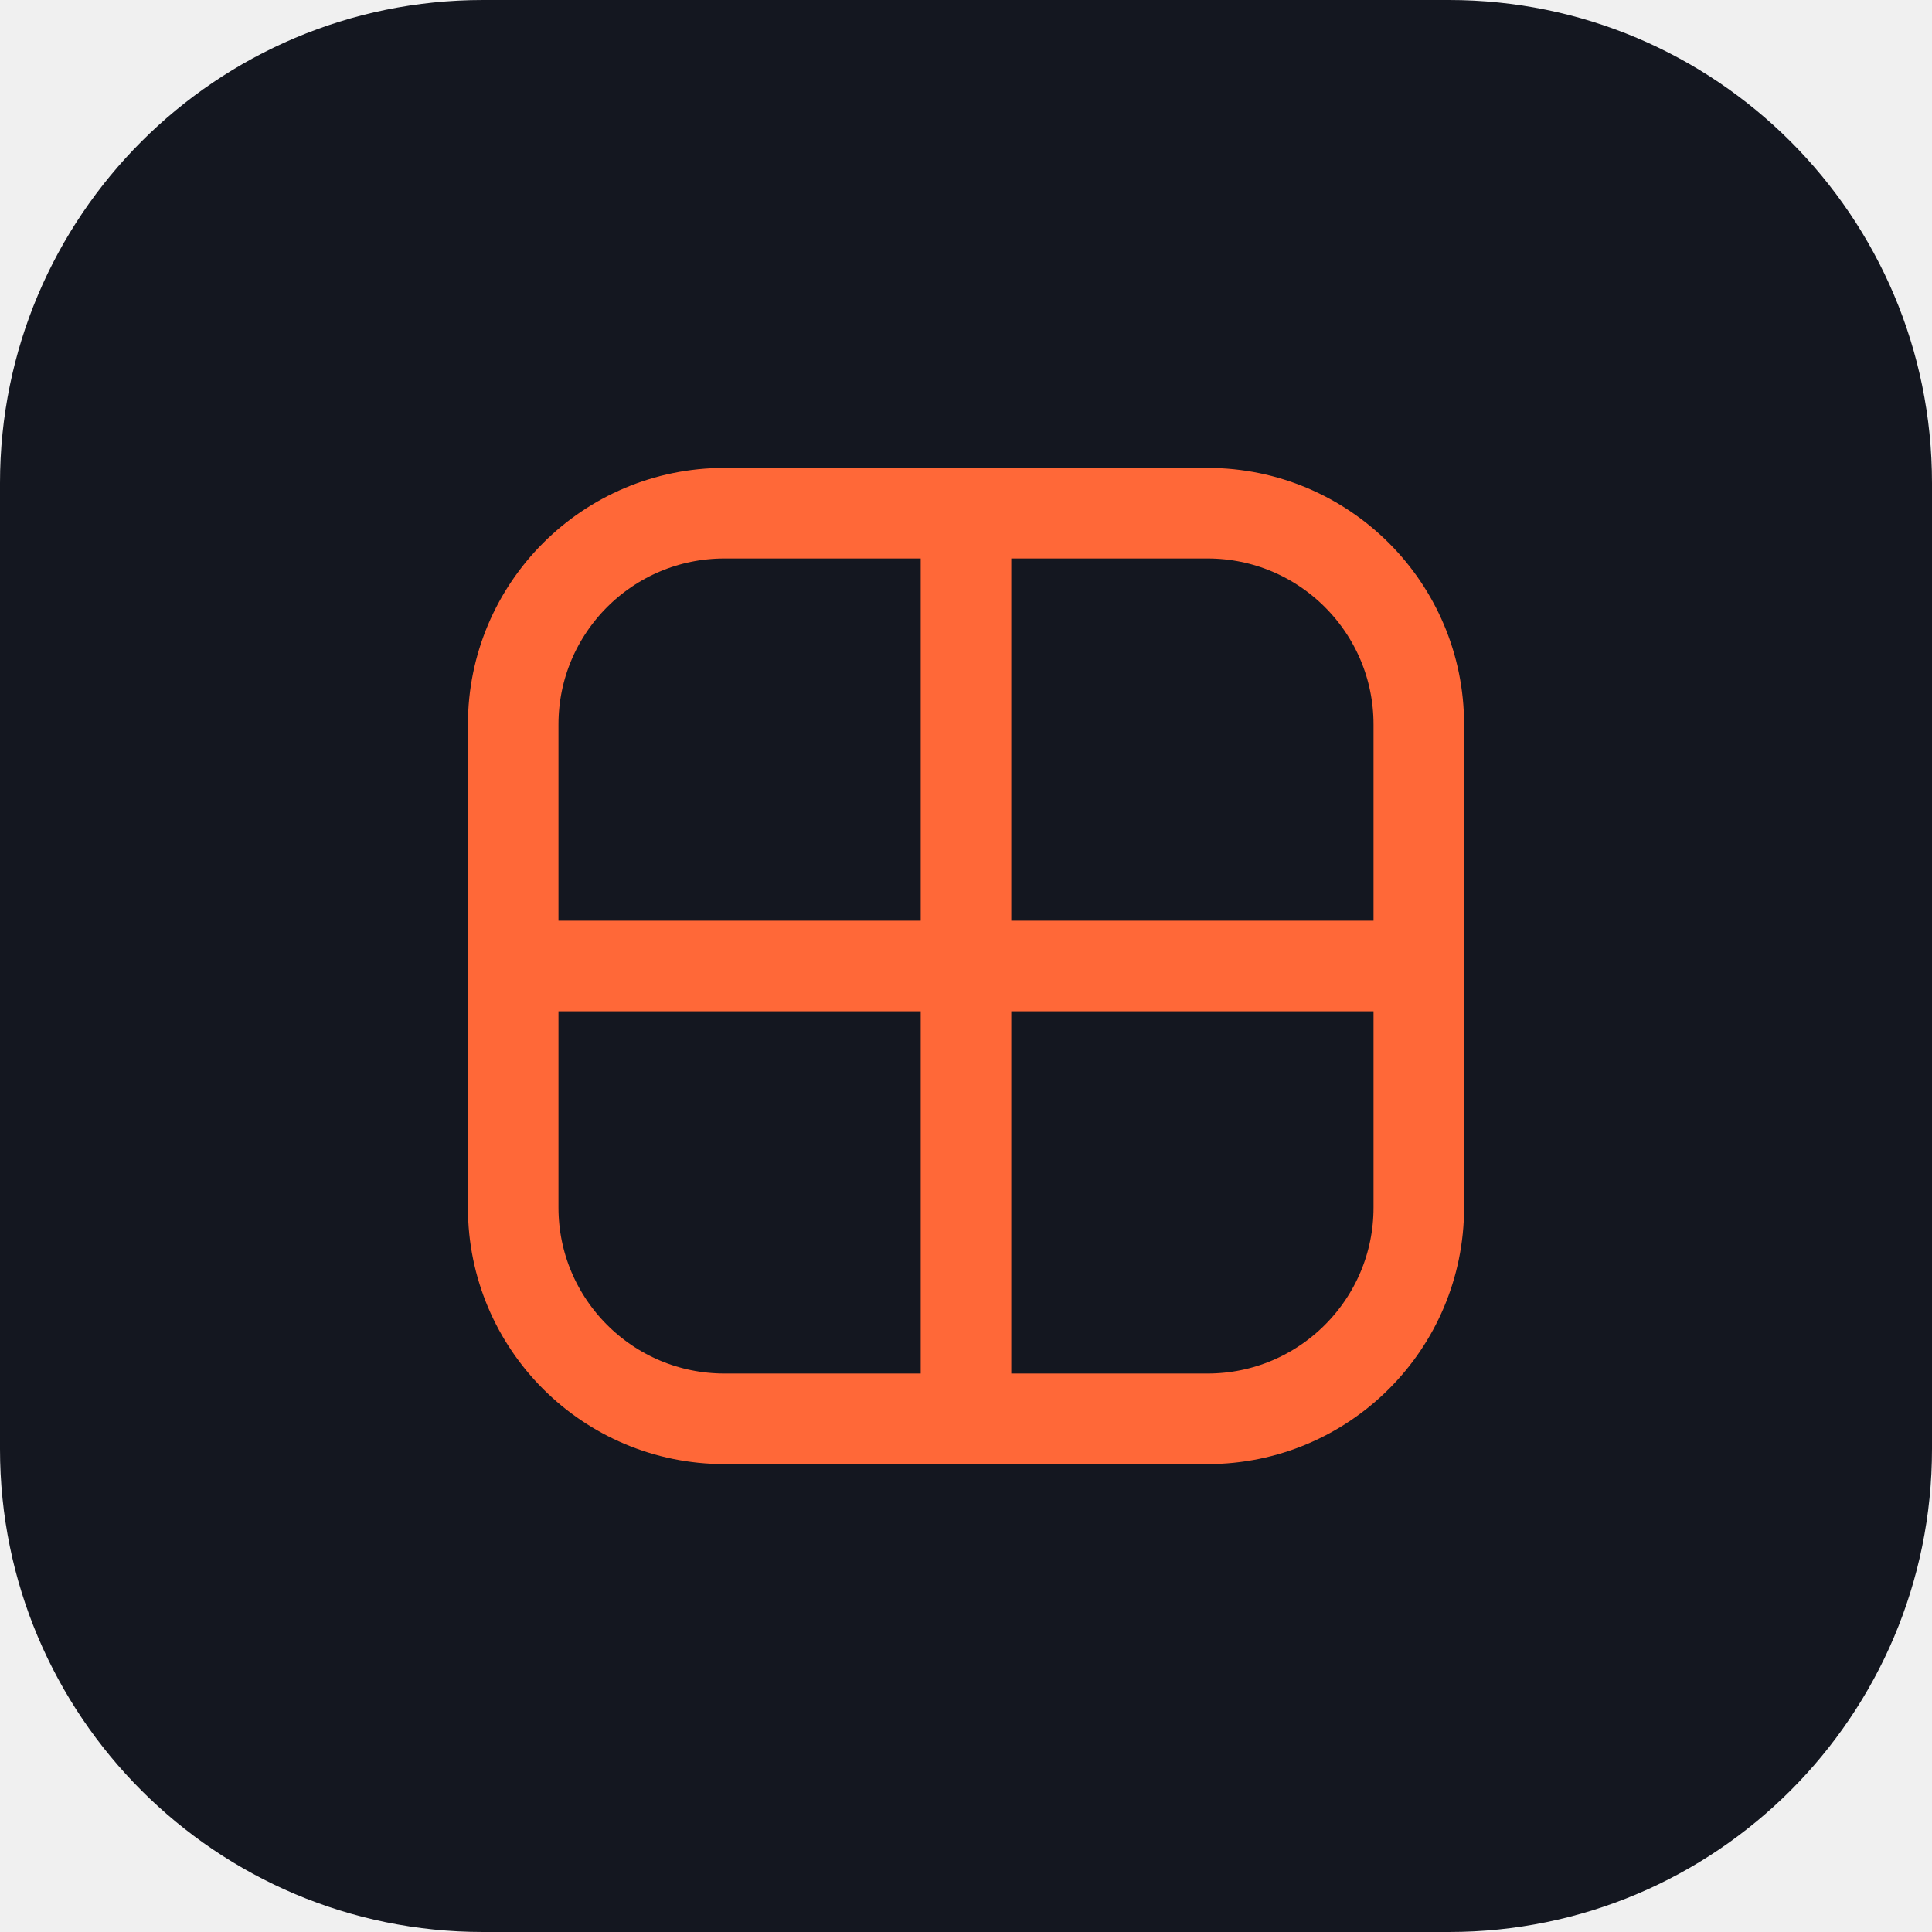
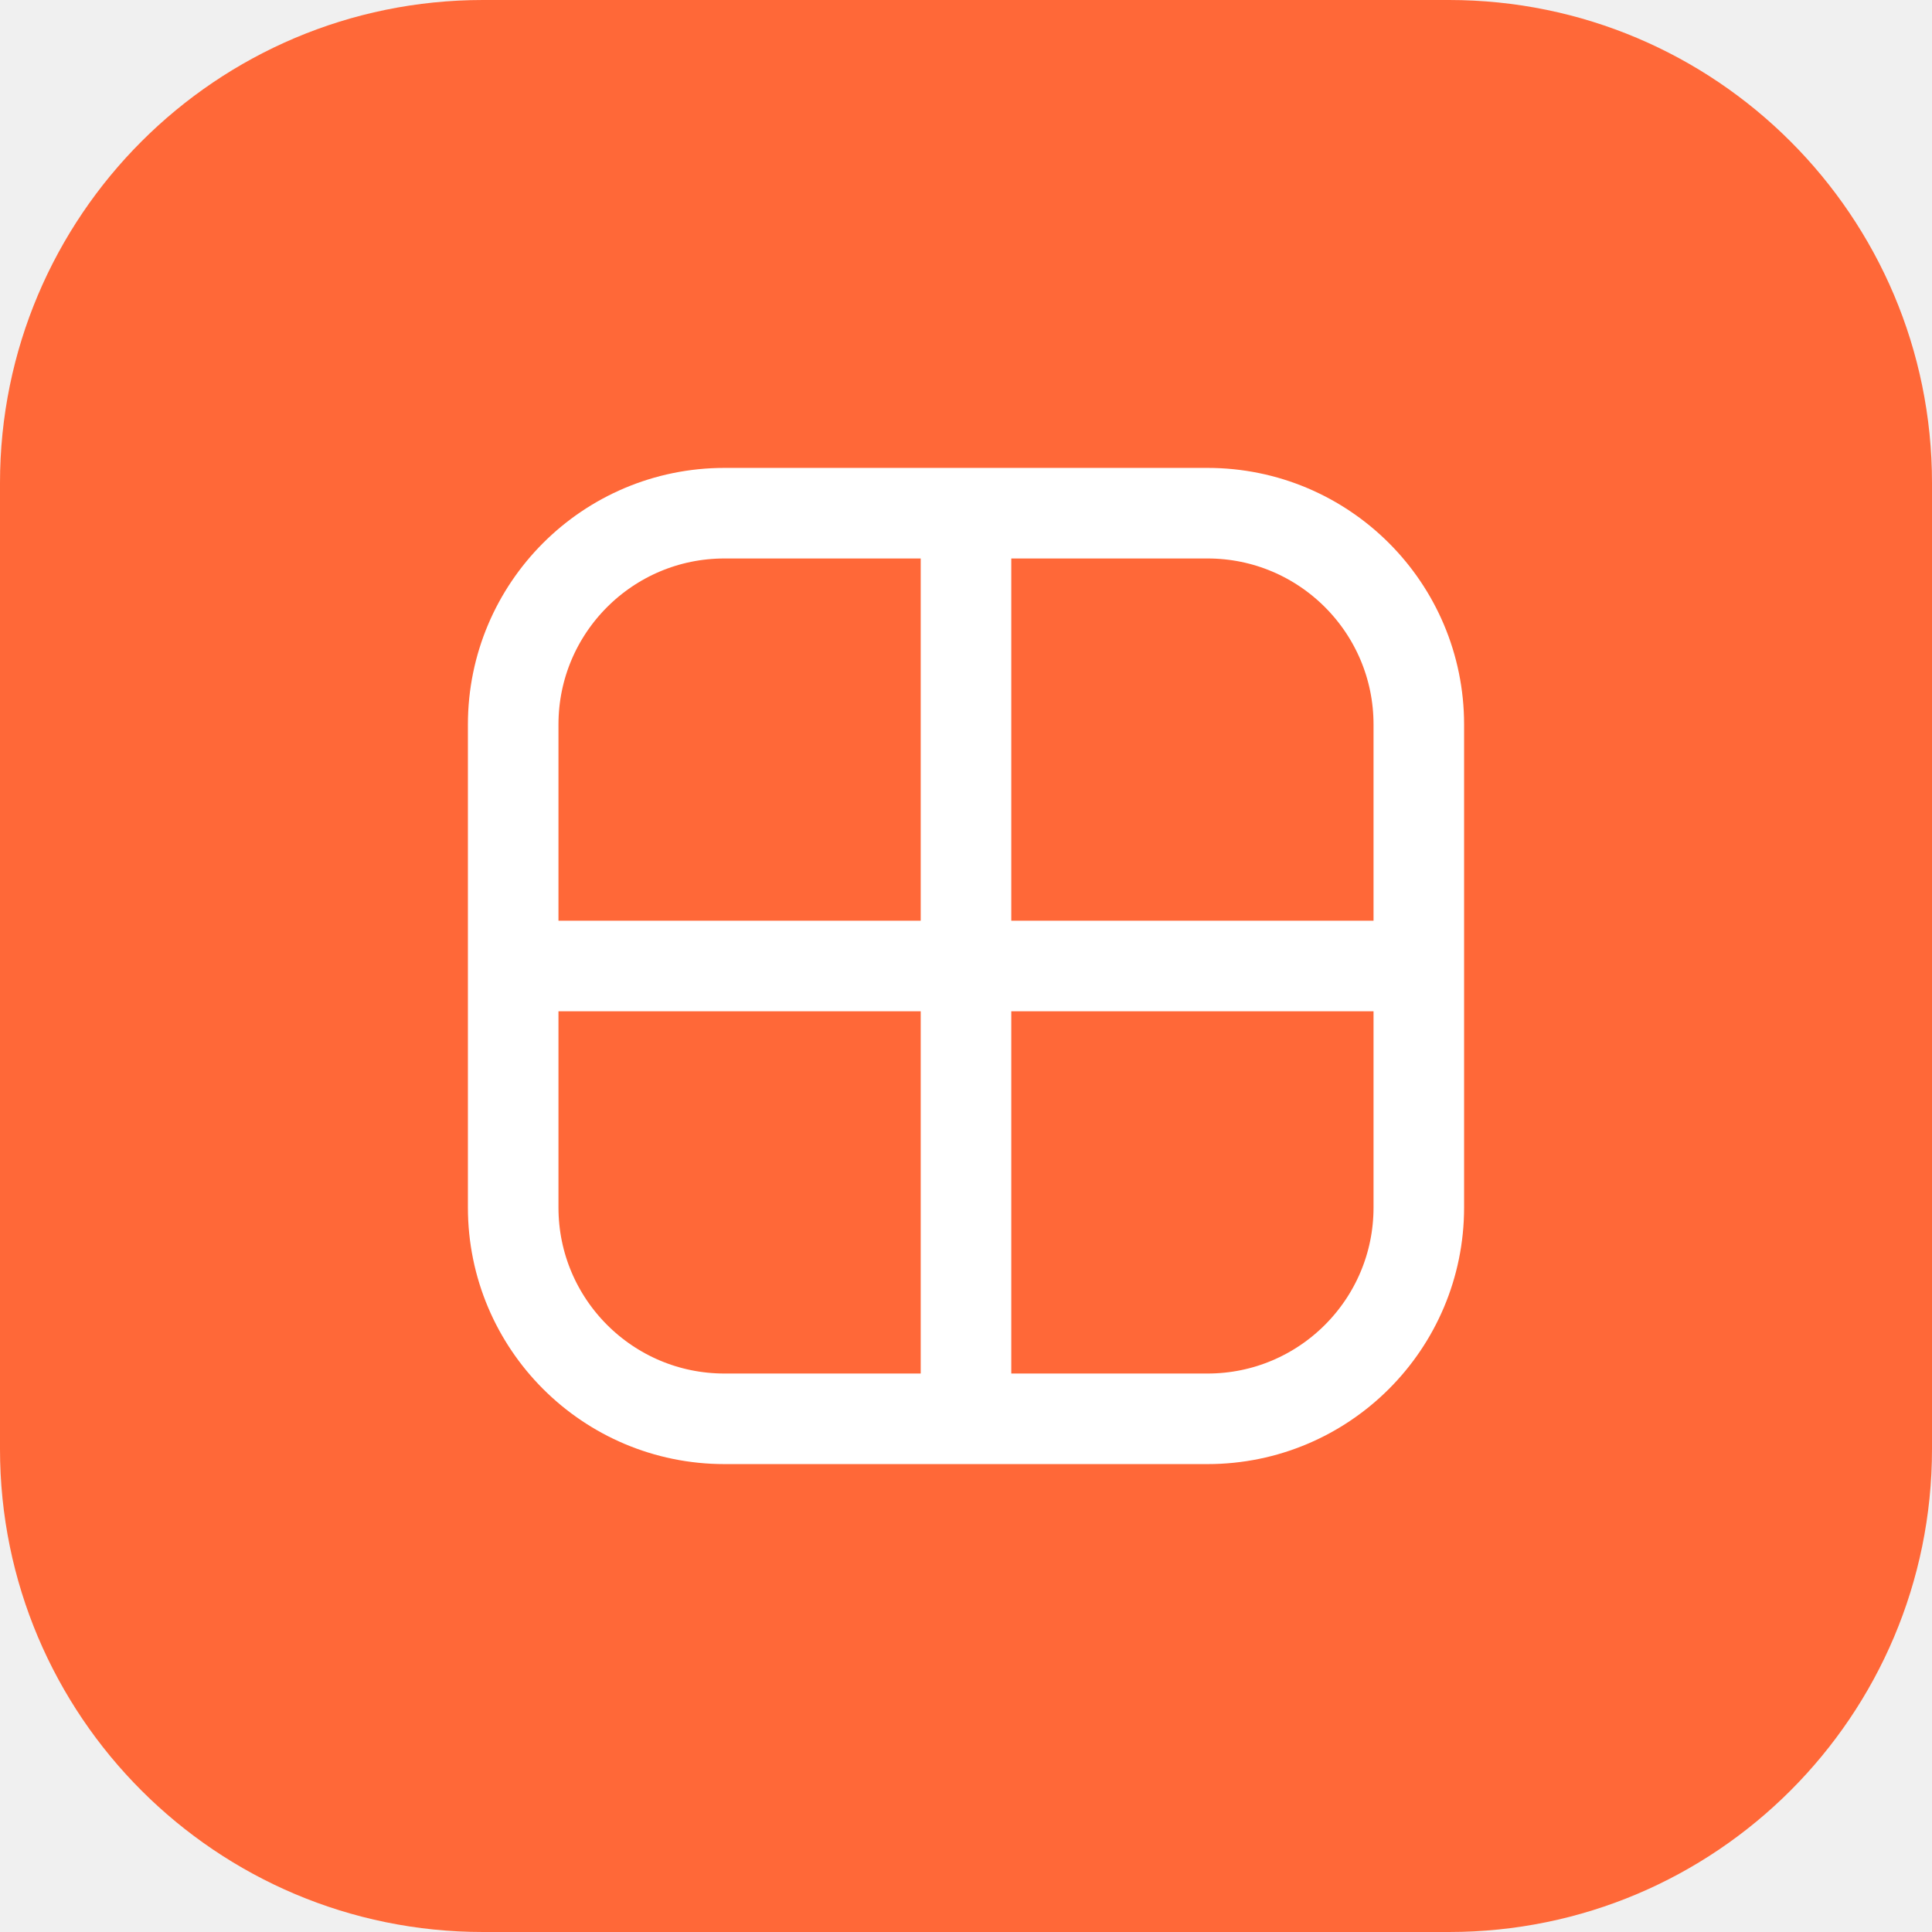
<svg xmlns="http://www.w3.org/2000/svg" viewBox="0 0 64 64">
-   <rect width="64" height="64" rx="16" fill="#141720" />
-   <rect x="17" y="17" width="30" height="30" rx="7" fill="none" stroke="#ff6838" stroke-width="3" />
-   <path d="M32 17v30M17 32h30" stroke="#ff6838" stroke-width="3" />
+   <rect width="64" height="64" rx="16" fill="#ff6838" />
+   <rect x="17" y="17" width="30" height="30" rx="7" fill="none" stroke="#fff" stroke-width="3" />
+   <path d="M32 17v30M17 32h30" stroke="#fff" stroke-width="3" />
</svg>
